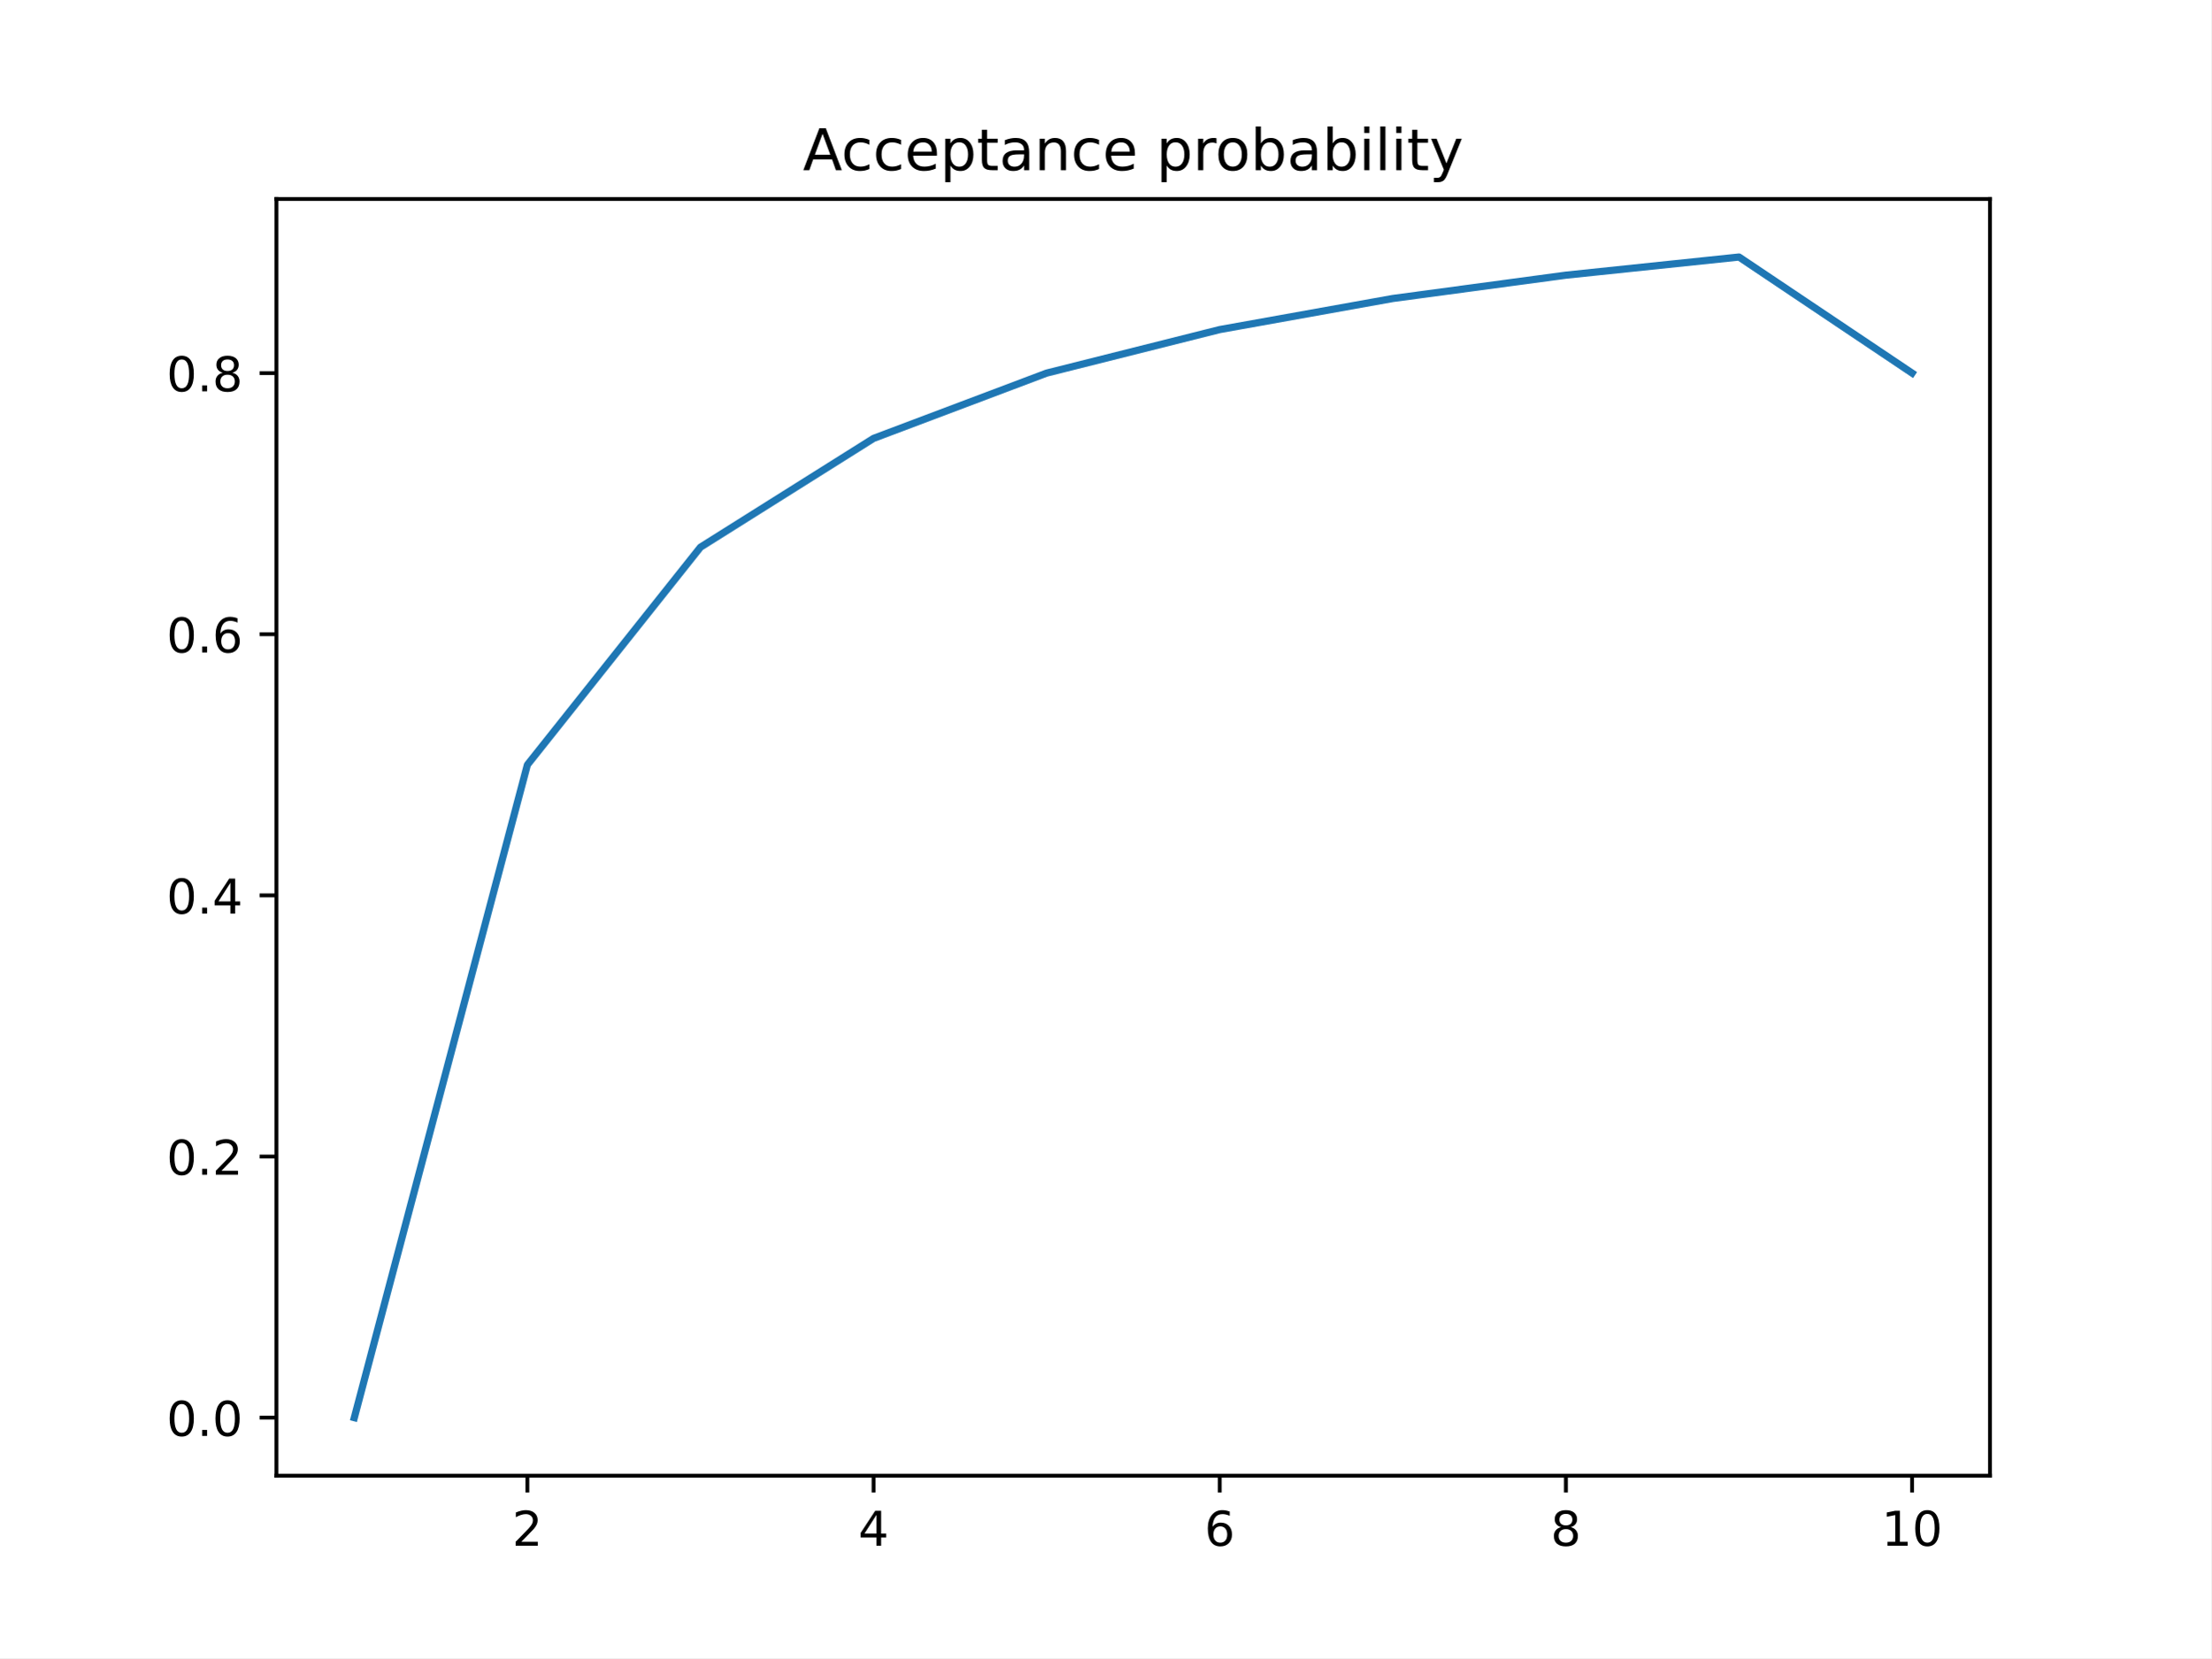
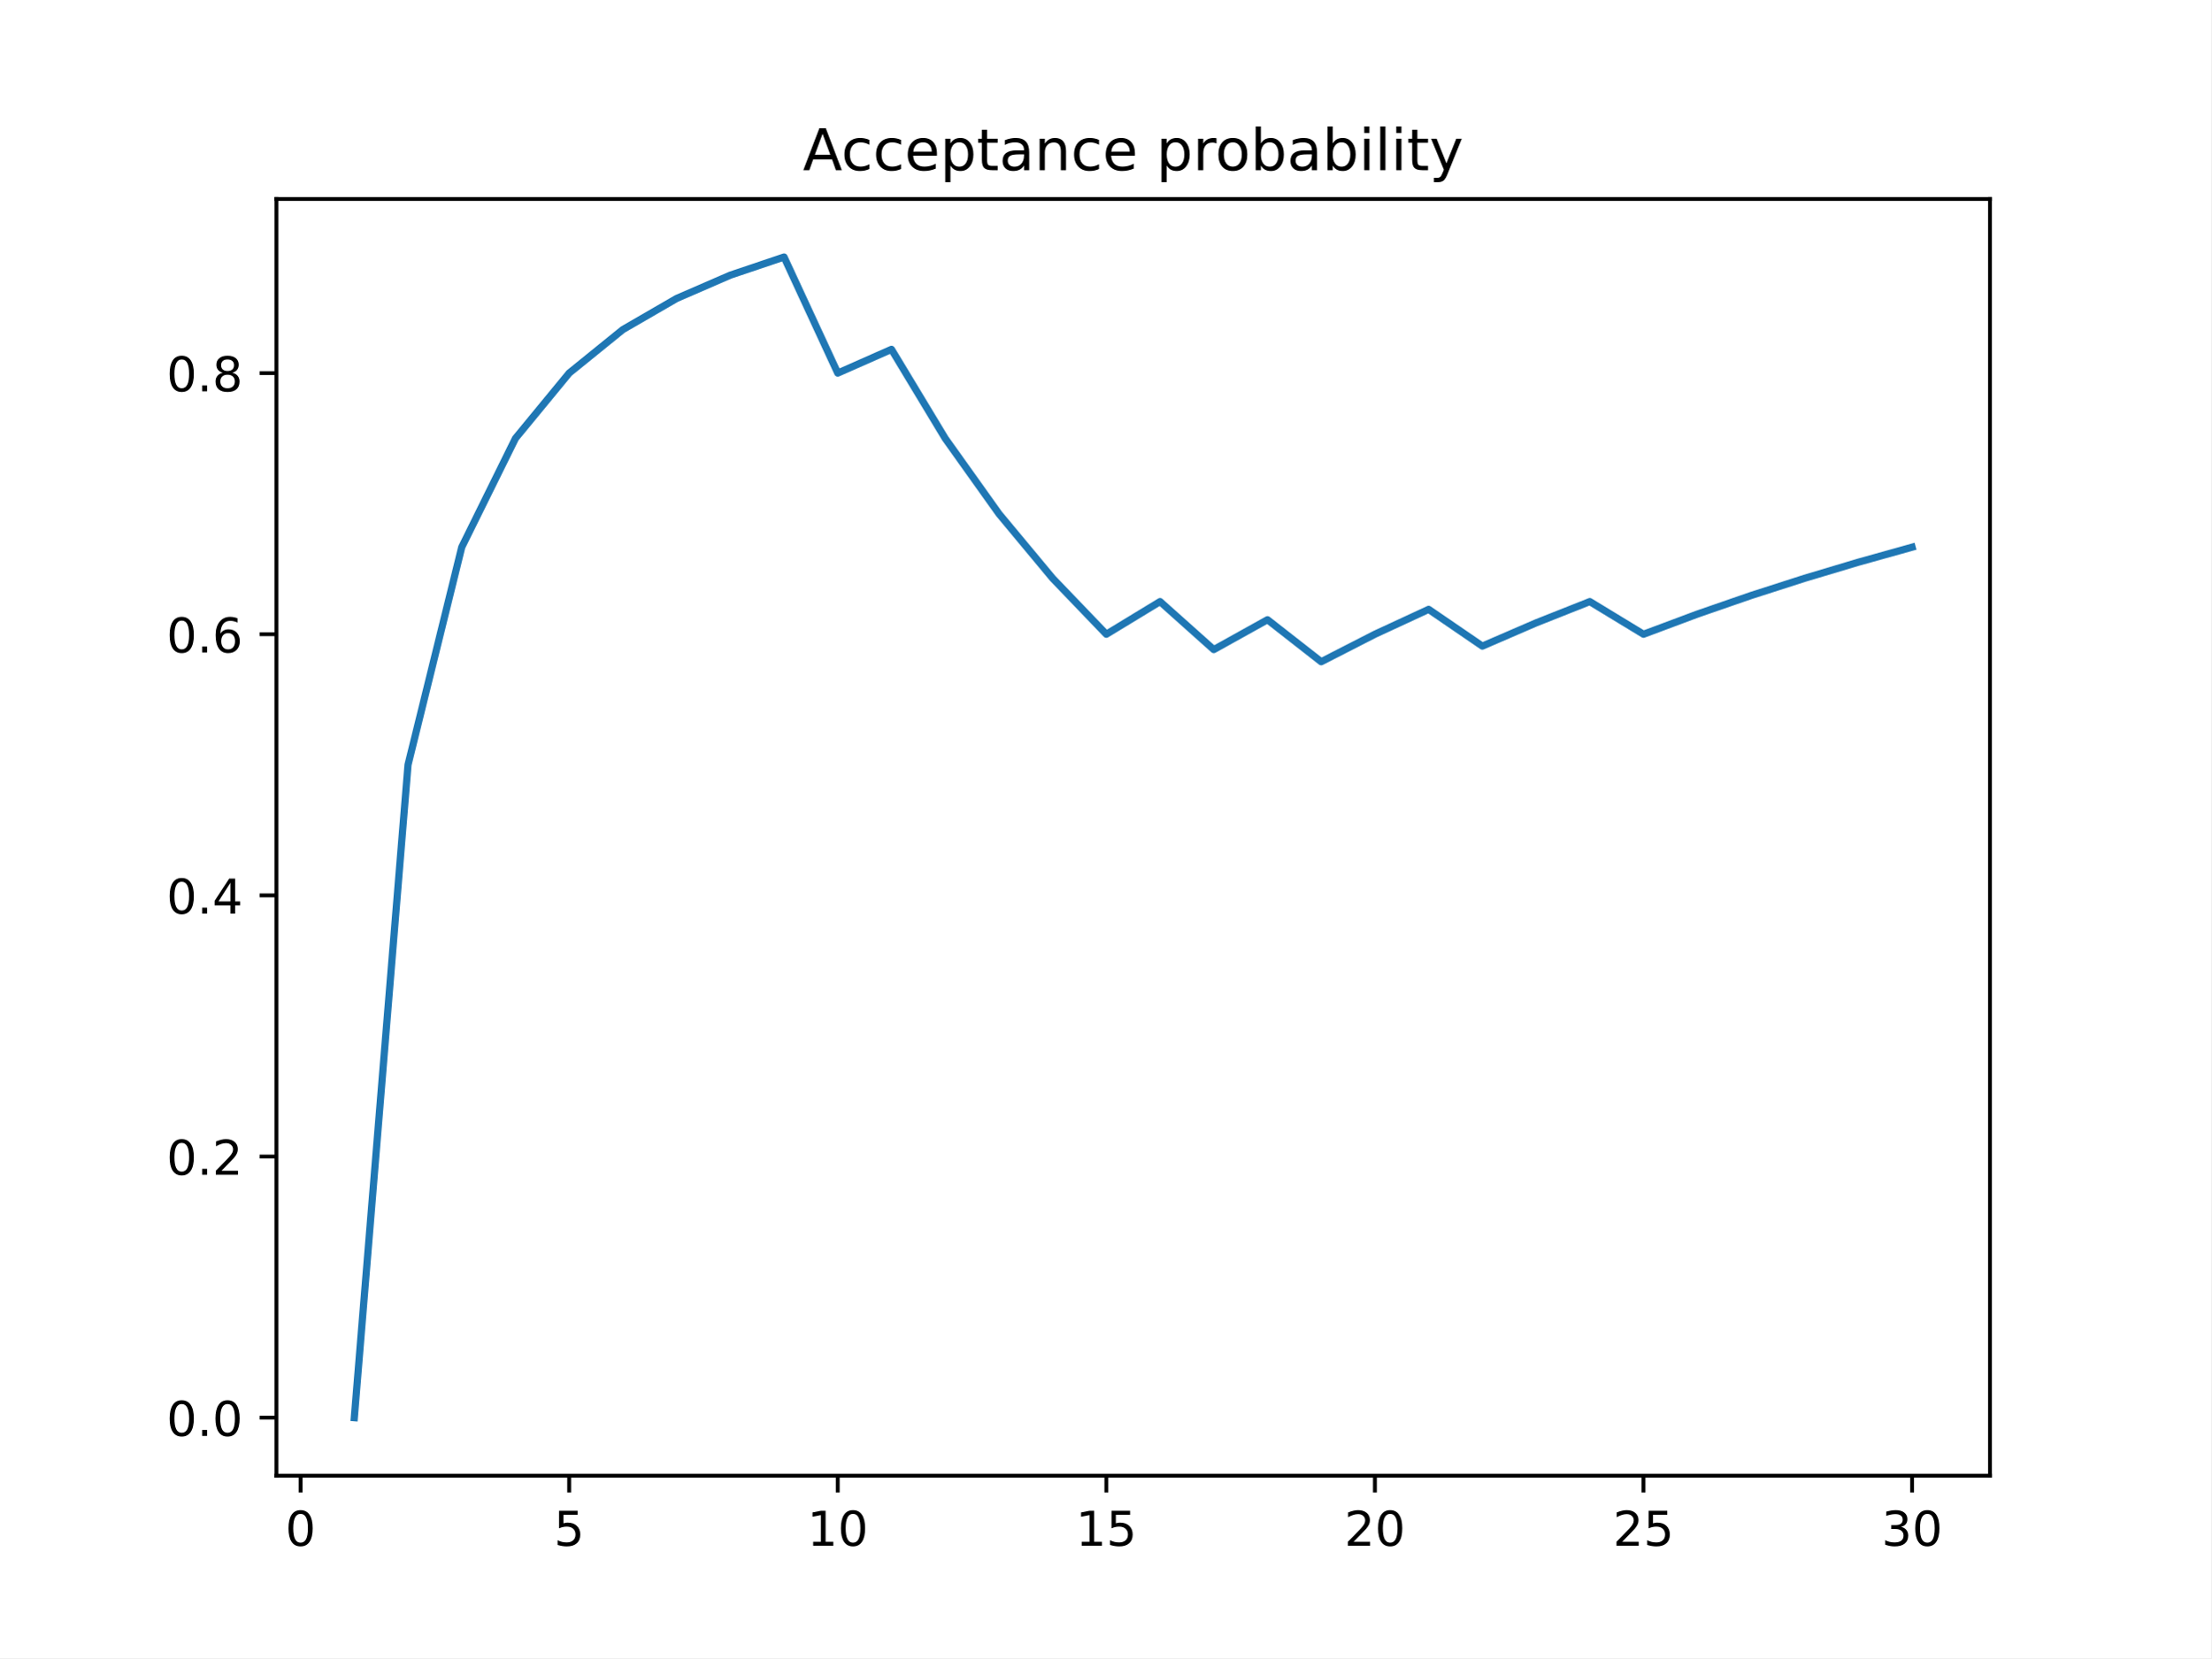
<svg xmlns="http://www.w3.org/2000/svg" xmlns:xlink="http://www.w3.org/1999/xlink" height="345.6pt" version="1.1" viewBox="0 0 460.8 345.6" width="460.8pt">
  <defs>
    <style type="text/css">
*{stroke-linecap:butt;stroke-linejoin:round;}
  </style>
  </defs>
  <g id="figure_1">
    <g id="patch_1">
      <path d="M 0 345.6  L 460.8 345.6  L 460.8 0  L 0 0  z " style="fill:#ffffff;" />
    </g>
    <g id="axes_1">
      <g id="patch_2">
        <path d="M 57.6 307.584  L 414.72 307.584  L 414.72 41.472  L 57.6 41.472  z " style="fill:#ffffff;" />
      </g>
      <g id="matplotlib.axis_1">
        <g id="xtick_1">
          <g id="line2d_1">
            <defs>
-               <path d="M 0 0  L 0 3.5  " id="mab887a99ed" style="stroke:#000000;stroke-width:0.8;" />
-             </defs>
-             <g>
-               <use style="stroke:#000000;stroke-width:0.8;" x="109.905" xlink:href="#mab887a99ed" y="307.584" />
+               <path d="M 0 0  L 0 3.5  " id="me9e1ea0afe" style="stroke:#000000;stroke-width:0.8;" />
+             </defs>
+             <g>
+               <use style="stroke:#000000;stroke-width:0.8;" x="62.638" xlink:href="#me9e1ea0afe" y="307.584" />
            </g>
          </g>
          <g id="text_1">
            <defs>
-               <path d="M 19.188 8.297  L 53.609 8.297  L 53.609 0  L 7.328 0  L 7.328 8.297  Q 12.938 14.109 22.625 23.891  Q 32.328 33.688 34.812 36.531  Q 39.547 41.844 41.422 45.531  Q 43.312 49.219 43.312 52.781  Q 43.312 58.594 39.234 62.25  Q 35.156 65.922 28.609 65.922  Q 23.969 65.922 18.812 64.312  Q 13.672 62.703 7.812 59.422  L 7.812 69.391  Q 13.766 71.781 18.938 73  Q 24.125 74.219 28.422 74.219  Q 39.75 74.219 46.484 68.547  Q 53.219 62.891 53.219 53.422  Q 53.219 48.922 51.531 44.891  Q 49.859 40.875 45.406 35.406  Q 44.188 33.984 37.641 27.219  Q 31.109 20.453 19.188 8.297  z " id="DejaVuSans-50" />
-             </defs>
-             <g transform="translate(106.7242 322.1824)scale(0.1 -0.1)">
-               <use xlink:href="#DejaVuSans-50" />
+               <path d="M 31.781 66.406  Q 24.172 66.406 20.328 58.906  Q 16.5 51.422 16.5 36.375  Q 16.5 21.391 20.328 13.891  Q 24.172 6.391 31.781 6.391  Q 39.453 6.391 43.281 13.891  Q 47.125 21.391 47.125 36.375  Q 47.125 51.422 43.281 58.906  Q 39.453 66.406 31.781 66.406  z M 31.781 74.219  Q 44.047 74.219 50.516 64.516  Q 56.984 54.828 56.984 36.375  Q 56.984 17.969 50.516 8.266  Q 44.047 -1.422 31.781 -1.422  Q 19.531 -1.422 13.062 8.266  Q 6.594 17.969 6.594 36.375  Q 6.594 54.828 13.062 64.516  Q 19.531 74.219 31.781 74.219  z " id="DejaVuSans-48" />
+             </defs>
+             <g transform="translate(59.45649 322.1824)scale(0.1 -0.1)">
+               <use xlink:href="#DejaVuSans-48" />
            </g>
          </g>
        </g>
        <g id="xtick_2">
          <g id="line2d_2">
            <g>
-               <use style="stroke:#000000;stroke-width:0.8;" x="182.051" xlink:href="#mab887a99ed" y="307.584" />
+               <use style="stroke:#000000;stroke-width:0.8;" x="118.613" xlink:href="#me9e1ea0afe" y="307.584" />
            </g>
          </g>
          <g id="text_2">
            <defs>
-               <path d="M 37.797 64.312  L 12.891 25.391  L 37.797 25.391  z M 35.203 72.906  L 47.609 72.906  L 47.609 25.391  L 58.016 25.391  L 58.016 17.188  L 47.609 17.188  L 47.609 0  L 37.797 0  L 37.797 17.188  L 4.891 17.188  L 4.891 26.703  z " id="DejaVuSans-52" />
-             </defs>
-             <g transform="translate(178.8697 322.1824)scale(0.1 -0.1)">
-               <use xlink:href="#DejaVuSans-52" />
+               <path d="M 10.797 72.906  L 49.516 72.906  L 49.516 64.594  L 19.828 64.594  L 19.828 46.734  Q 21.969 47.469 24.109 47.828  Q 26.266 48.188 28.422 48.188  Q 40.625 48.188 47.75 41.5  Q 54.891 34.812 54.891 23.391  Q 54.891 11.625 47.562 5.094  Q 40.234 -1.422 26.906 -1.422  Q 22.312 -1.422 17.547 -0.641  Q 12.797 0.141 7.719 1.703  L 7.719 11.625  Q 12.109 9.234 16.797 8.062  Q 21.484 6.891 26.703 6.891  Q 35.156 6.891 40.078 11.328  Q 45.016 15.766 45.016 23.391  Q 45.016 31 40.078 35.438  Q 35.156 39.891 26.703 39.891  Q 22.75 39.891 18.812 39.016  Q 14.891 38.141 10.797 36.281  z " id="DejaVuSans-53" />
+             </defs>
+             <g transform="translate(115.4314 322.1824)scale(0.1 -0.1)">
+               <use xlink:href="#DejaVuSans-53" />
            </g>
          </g>
        </g>
        <g id="xtick_3">
          <g id="line2d_3">
            <g>
-               <use style="stroke:#000000;stroke-width:0.8;" x="254.196" xlink:href="#mab887a99ed" y="307.584" />
+               <use style="stroke:#000000;stroke-width:0.8;" x="174.588" xlink:href="#me9e1ea0afe" y="307.584" />
            </g>
          </g>
          <g id="text_3">
            <defs>
-               <path d="M 33.016 40.375  Q 26.375 40.375 22.484 35.828  Q 18.609 31.297 18.609 23.391  Q 18.609 15.531 22.484 10.953  Q 26.375 6.391 33.016 6.391  Q 39.656 6.391 43.531 10.953  Q 47.406 15.531 47.406 23.391  Q 47.406 31.297 43.531 35.828  Q 39.656 40.375 33.016 40.375  z M 52.594 71.297  L 52.594 62.312  Q 48.875 64.062 45.094 64.984  Q 41.312 65.922 37.594 65.922  Q 27.828 65.922 22.672 59.328  Q 17.531 52.734 16.797 39.406  Q 19.672 43.656 24.016 45.922  Q 28.375 48.188 33.594 48.188  Q 44.578 48.188 50.953 41.516  Q 57.328 34.859 57.328 23.391  Q 57.328 12.156 50.688 5.359  Q 44.047 -1.422 33.016 -1.422  Q 20.359 -1.422 13.672 8.266  Q 6.984 17.969 6.984 36.375  Q 6.984 53.656 15.188 63.938  Q 23.391 74.219 37.203 74.219  Q 40.922 74.219 44.703 73.484  Q 48.484 72.75 52.594 71.297  z " id="DejaVuSans-54" />
-             </defs>
-             <g transform="translate(251.0151 322.1824)scale(0.1 -0.1)">
-               <use xlink:href="#DejaVuSans-54" />
+               <path d="M 12.406 8.297  L 28.516 8.297  L 28.516 63.922  L 10.984 60.406  L 10.984 69.391  L 28.422 72.906  L 38.281 72.906  L 38.281 8.297  L 54.391 8.297  L 54.391 0  L 12.406 0  z " id="DejaVuSans-49" />
+             </defs>
+             <g transform="translate(168.2251 322.1824)scale(0.1 -0.1)">
+               <use xlink:href="#DejaVuSans-49" />
+               <use x="63.623" xlink:href="#DejaVuSans-48" />
            </g>
          </g>
        </g>
        <g id="xtick_4">
          <g id="line2d_4">
            <g>
-               <use style="stroke:#000000;stroke-width:0.8;" x="326.342" xlink:href="#mab887a99ed" y="307.584" />
+               <use style="stroke:#000000;stroke-width:0.8;" x="230.563" xlink:href="#me9e1ea0afe" y="307.584" />
            </g>
          </g>
          <g id="text_4">
-             <defs>
-               <path d="M 31.781 34.625  Q 24.75 34.625 20.719 30.859  Q 16.703 27.094 16.703 20.516  Q 16.703 13.922 20.719 10.156  Q 24.75 6.391 31.781 6.391  Q 38.812 6.391 42.859 10.172  Q 46.922 13.969 46.922 20.516  Q 46.922 27.094 42.891 30.859  Q 38.875 34.625 31.781 34.625  z M 21.922 38.812  Q 15.578 40.375 12.031 44.719  Q 8.5 49.078 8.5 55.328  Q 8.5 64.062 14.719 69.141  Q 20.953 74.219 31.781 74.219  Q 42.672 74.219 48.875 69.141  Q 55.078 64.062 55.078 55.328  Q 55.078 49.078 51.531 44.719  Q 48 40.375 41.703 38.812  Q 48.828 37.156 52.797 32.312  Q 56.781 27.484 56.781 20.516  Q 56.781 9.906 50.312 4.234  Q 43.844 -1.422 31.781 -1.422  Q 19.734 -1.422 13.25 4.234  Q 6.781 9.906 6.781 20.516  Q 6.781 27.484 10.781 32.312  Q 14.797 37.156 21.922 38.812  z M 18.312 54.391  Q 18.312 48.734 21.844 45.562  Q 25.391 42.391 31.781 42.391  Q 38.141 42.391 41.719 45.562  Q 45.312 48.734 45.312 54.391  Q 45.312 60.062 41.719 63.234  Q 38.141 66.406 31.781 66.406  Q 25.391 66.406 21.844 63.234  Q 18.312 60.062 18.312 54.391  z " id="DejaVuSans-56" />
-             </defs>
-             <g transform="translate(323.1606 322.1824)scale(0.1 -0.1)">
-               <use xlink:href="#DejaVuSans-56" />
+             <g transform="translate(224.2 322.1824)scale(0.1 -0.1)">
+               <use xlink:href="#DejaVuSans-49" />
+               <use x="63.623" xlink:href="#DejaVuSans-53" />
            </g>
          </g>
        </g>
        <g id="xtick_5">
          <g id="line2d_5">
            <g>
-               <use style="stroke:#000000;stroke-width:0.8;" x="398.487" xlink:href="#mab887a99ed" y="307.584" />
+               <use style="stroke:#000000;stroke-width:0.8;" x="286.537" xlink:href="#me9e1ea0afe" y="307.584" />
            </g>
          </g>
          <g id="text_5">
            <defs>
-               <path d="M 12.406 8.297  L 28.516 8.297  L 28.516 63.922  L 10.984 60.406  L 10.984 69.391  L 28.422 72.906  L 38.281 72.906  L 38.281 8.297  L 54.391 8.297  L 54.391 0  L 12.406 0  z " id="DejaVuSans-49" />
-               <path d="M 31.781 66.406  Q 24.172 66.406 20.328 58.906  Q 16.5 51.422 16.5 36.375  Q 16.5 21.391 20.328 13.891  Q 24.172 6.391 31.781 6.391  Q 39.453 6.391 43.281 13.891  Q 47.125 21.391 47.125 36.375  Q 47.125 51.422 43.281 58.906  Q 39.453 66.406 31.781 66.406  z M 31.781 74.219  Q 44.047 74.219 50.516 64.516  Q 56.984 54.828 56.984 36.375  Q 56.984 17.969 50.516 8.266  Q 44.047 -1.422 31.781 -1.422  Q 19.531 -1.422 13.062 8.266  Q 6.594 17.969 6.594 36.375  Q 6.594 54.828 13.062 64.516  Q 19.531 74.219 31.781 74.219  z " id="DejaVuSans-48" />
+               <path d="M 19.188 8.297  L 53.609 8.297  L 53.609 0  L 7.328 0  L 7.328 8.297  Q 12.938 14.109 22.625 23.891  Q 32.328 33.688 34.812 36.531  Q 39.547 41.844 41.422 45.531  Q 43.312 49.219 43.312 52.781  Q 43.312 58.594 39.234 62.25  Q 35.156 65.922 28.609 65.922  Q 23.969 65.922 18.812 64.312  Q 13.672 62.703 7.812 59.422  L 7.812 69.391  Q 13.766 71.781 18.938 73  Q 24.125 74.219 28.422 74.219  Q 39.75 74.219 46.484 68.547  Q 53.219 62.891 53.219 53.422  Q 53.219 48.922 51.531 44.891  Q 49.859 40.875 45.406 35.406  Q 44.188 33.984 37.641 27.219  Q 31.109 20.453 19.188 8.297  z " id="DejaVuSans-50" />
+             </defs>
+             <g transform="translate(280.1749 322.1824)scale(0.1 -0.1)">
+               <use xlink:href="#DejaVuSans-50" />
+               <use x="63.623" xlink:href="#DejaVuSans-48" />
+             </g>
+           </g>
+         </g>
+         <g id="xtick_6">
+           <g id="line2d_6">
+             <g>
+               <use style="stroke:#000000;stroke-width:0.8;" x="342.512" xlink:href="#me9e1ea0afe" y="307.584" />
+             </g>
+           </g>
+           <g id="text_6">
+             <g transform="translate(336.1499 322.1824)scale(0.1 -0.1)">
+               <use xlink:href="#DejaVuSans-50" />
+               <use x="63.623" xlink:href="#DejaVuSans-53" />
+             </g>
+           </g>
+         </g>
+         <g id="xtick_7">
+           <g id="line2d_7">
+             <g>
+               <use style="stroke:#000000;stroke-width:0.8;" x="398.487" xlink:href="#me9e1ea0afe" y="307.584" />
+             </g>
+           </g>
+           <g id="text_7">
+             <defs>
+               <path d="M 40.578 39.312  Q 47.656 37.797 51.625 33  Q 55.609 28.219 55.609 21.188  Q 55.609 10.406 48.188 4.484  Q 40.766 -1.422 27.094 -1.422  Q 22.516 -1.422 17.656 -0.516  Q 12.797 0.391 7.625 2.203  L 7.625 11.719  Q 11.719 9.328 16.594 8.109  Q 21.484 6.891 26.812 6.891  Q 36.078 6.891 40.938 10.547  Q 45.797 14.203 45.797 21.188  Q 45.797 27.641 41.281 31.266  Q 36.766 34.906 28.719 34.906  L 20.219 34.906  L 20.219 43.016  L 29.109 43.016  Q 36.375 43.016 40.234 45.922  Q 44.094 48.828 44.094 54.297  Q 44.094 59.906 40.109 62.906  Q 36.141 65.922 28.719 65.922  Q 24.656 65.922 20.016 65.031  Q 15.375 64.156 9.812 62.312  L 9.812 71.094  Q 15.438 72.656 20.344 73.438  Q 25.25 74.219 29.594 74.219  Q 40.828 74.219 47.359 69.109  Q 53.906 64.016 53.906 55.328  Q 53.906 49.266 50.438 45.094  Q 46.969 40.922 40.578 39.312  z " id="DejaVuSans-51" />
            </defs>
            <g transform="translate(392.1248 322.1824)scale(0.1 -0.1)">
-               <use xlink:href="#DejaVuSans-49" />
+               <use xlink:href="#DejaVuSans-51" />
              <use x="63.623" xlink:href="#DejaVuSans-48" />
            </g>
          </g>
        </g>
      </g>
      <g id="matplotlib.axis_2">
        <g id="ytick_1">
-           <g id="line2d_6">
-             <defs>
-               <path d="M 0 0  L -3.5 0  " id="m0e17e80238" style="stroke:#000000;stroke-width:0.8;" />
-             </defs>
-             <g>
-               <use style="stroke:#000000;stroke-width:0.8;" x="57.6" xlink:href="#m0e17e80238" y="295.488" />
-             </g>
-           </g>
-           <g id="text_6">
+           <g id="line2d_8">
+             <defs>
+               <path d="M 0 0  L -3.5 0  " id="mbd173ab426" style="stroke:#000000;stroke-width:0.8;" />
+             </defs>
+             <g>
+               <use style="stroke:#000000;stroke-width:0.8;" x="57.6" xlink:href="#mbd173ab426" y="295.488" />
+             </g>
+           </g>
+           <g id="text_8">
            <defs>
              <path d="M 10.688 12.406  L 21 12.406  L 21 0  L 10.688 0  z " id="DejaVuSans-46" />
            </defs>
            <g transform="translate(34.69687 299.2872)scale(0.1 -0.1)">
              <use xlink:href="#DejaVuSans-48" />
              <use x="63.623" xlink:href="#DejaVuSans-46" />
              <use x="95.41" xlink:href="#DejaVuSans-48" />
            </g>
          </g>
        </g>
        <g id="ytick_2">
-           <g id="line2d_7">
-             <g>
-               <use style="stroke:#000000;stroke-width:0.8;" x="57.6" xlink:href="#m0e17e80238" y="241.056" />
-             </g>
-           </g>
-           <g id="text_7">
+           <g id="line2d_9">
+             <g>
+               <use style="stroke:#000000;stroke-width:0.8;" x="57.6" xlink:href="#mbd173ab426" y="241.056" />
+             </g>
+           </g>
+           <g id="text_9">
            <g transform="translate(34.69687 244.8552)scale(0.1 -0.1)">
              <use xlink:href="#DejaVuSans-48" />
              <use x="63.623" xlink:href="#DejaVuSans-46" />
              <use x="95.41" xlink:href="#DejaVuSans-50" />
            </g>
          </g>
        </g>
        <g id="ytick_3">
-           <g id="line2d_8">
-             <g>
-               <use style="stroke:#000000;stroke-width:0.8;" x="57.6" xlink:href="#m0e17e80238" y="186.624" />
-             </g>
-           </g>
-           <g id="text_8">
+           <g id="line2d_10">
+             <g>
+               <use style="stroke:#000000;stroke-width:0.8;" x="57.6" xlink:href="#mbd173ab426" y="186.624" />
+             </g>
+           </g>
+           <g id="text_10">
+             <defs>
+               <path d="M 37.797 64.312  L 12.891 25.391  L 37.797 25.391  z M 35.203 72.906  L 47.609 72.906  L 47.609 25.391  L 58.016 25.391  L 58.016 17.188  L 47.609 17.188  L 47.609 0  L 37.797 0  L 37.797 17.188  L 4.891 17.188  L 4.891 26.703  z " id="DejaVuSans-52" />
+             </defs>
            <g transform="translate(34.69687 190.4232)scale(0.1 -0.1)">
              <use xlink:href="#DejaVuSans-48" />
              <use x="63.623" xlink:href="#DejaVuSans-46" />
              <use x="95.41" xlink:href="#DejaVuSans-52" />
            </g>
          </g>
        </g>
        <g id="ytick_4">
-           <g id="line2d_9">
-             <g>
-               <use style="stroke:#000000;stroke-width:0.8;" x="57.6" xlink:href="#m0e17e80238" y="132.192" />
-             </g>
-           </g>
-           <g id="text_9">
+           <g id="line2d_11">
+             <g>
+               <use style="stroke:#000000;stroke-width:0.8;" x="57.6" xlink:href="#mbd173ab426" y="132.192" />
+             </g>
+           </g>
+           <g id="text_11">
+             <defs>
+               <path d="M 33.016 40.375  Q 26.375 40.375 22.484 35.828  Q 18.609 31.297 18.609 23.391  Q 18.609 15.531 22.484 10.953  Q 26.375 6.391 33.016 6.391  Q 39.656 6.391 43.531 10.953  Q 47.406 15.531 47.406 23.391  Q 47.406 31.297 43.531 35.828  Q 39.656 40.375 33.016 40.375  z M 52.594 71.297  L 52.594 62.312  Q 48.875 64.062 45.094 64.984  Q 41.312 65.922 37.594 65.922  Q 27.828 65.922 22.672 59.328  Q 17.531 52.734 16.797 39.406  Q 19.672 43.656 24.016 45.922  Q 28.375 48.188 33.594 48.188  Q 44.578 48.188 50.953 41.516  Q 57.328 34.859 57.328 23.391  Q 57.328 12.156 50.688 5.359  Q 44.047 -1.422 33.016 -1.422  Q 20.359 -1.422 13.672 8.266  Q 6.984 17.969 6.984 36.375  Q 6.984 53.656 15.188 63.938  Q 23.391 74.219 37.203 74.219  Q 40.922 74.219 44.703 73.484  Q 48.484 72.75 52.594 71.297  z " id="DejaVuSans-54" />
+             </defs>
            <g transform="translate(34.69687 135.9912)scale(0.1 -0.1)">
              <use xlink:href="#DejaVuSans-48" />
              <use x="63.623" xlink:href="#DejaVuSans-46" />
              <use x="95.41" xlink:href="#DejaVuSans-54" />
            </g>
          </g>
        </g>
        <g id="ytick_5">
-           <g id="line2d_10">
-             <g>
-               <use style="stroke:#000000;stroke-width:0.8;" x="57.6" xlink:href="#m0e17e80238" y="77.76" />
-             </g>
-           </g>
-           <g id="text_10">
+           <g id="line2d_12">
+             <g>
+               <use style="stroke:#000000;stroke-width:0.8;" x="57.6" xlink:href="#mbd173ab426" y="77.76" />
+             </g>
+           </g>
+           <g id="text_12">
+             <defs>
+               <path d="M 31.781 34.625  Q 24.75 34.625 20.719 30.859  Q 16.703 27.094 16.703 20.516  Q 16.703 13.922 20.719 10.156  Q 24.75 6.391 31.781 6.391  Q 38.812 6.391 42.859 10.172  Q 46.922 13.969 46.922 20.516  Q 46.922 27.094 42.891 30.859  Q 38.875 34.625 31.781 34.625  z M 21.922 38.812  Q 15.578 40.375 12.031 44.719  Q 8.5 49.078 8.5 55.328  Q 8.5 64.062 14.719 69.141  Q 20.953 74.219 31.781 74.219  Q 42.672 74.219 48.875 69.141  Q 55.078 64.062 55.078 55.328  Q 55.078 49.078 51.531 44.719  Q 48 40.375 41.703 38.812  Q 48.828 37.156 52.797 32.312  Q 56.781 27.484 56.781 20.516  Q 56.781 9.906 50.312 4.234  Q 43.844 -1.422 31.781 -1.422  Q 19.734 -1.422 13.25 4.234  Q 6.781 9.906 6.781 20.516  Q 6.781 27.484 10.781 32.312  Q 14.797 37.156 21.922 38.812  z M 18.312 54.391  Q 18.312 48.734 21.844 45.562  Q 25.391 42.391 31.781 42.391  Q 38.141 42.391 41.719 45.562  Q 45.312 48.734 45.312 54.391  Q 45.312 60.062 41.719 63.234  Q 38.141 66.406 31.781 66.406  Q 25.391 66.406 21.844 63.234  Q 18.312 60.062 18.312 54.391  z " id="DejaVuSans-56" />
+             </defs>
            <g transform="translate(34.69687 81.55922)scale(0.1 -0.1)">
              <use xlink:href="#DejaVuSans-48" />
              <use x="63.623" xlink:href="#DejaVuSans-46" />
              <use x="95.41" xlink:href="#DejaVuSans-56" />
            </g>
          </g>
        </g>
      </g>
-       <g id="line2d_11">
-         <path clip-path="url(#p78491d99e8)" d="M 73.833 295.488  L 109.905 159.408  L 145.978 114.048  L 182.051 91.368  L 218.124 77.76  L 254.196 68.688  L 290.269 62.208  L 326.342 57.348  L 362.415 53.568  L 398.487 77.76  " style="fill:none;stroke:#1f77b4;stroke-linecap:square;stroke-width:1.5;" />
+       <g id="line2d_13">
+         <path clip-path="url(#p08da26768a)" d="M 73.833 295.488  L 85.028 159.408  L 96.223 114.048  L 107.418 91.368  L 118.613 77.76  L 129.808 68.688  L 141.003 62.208  L 152.198 57.348  L 163.393 53.568  L 174.588 77.76  L 185.783 72.812  L 196.978 91.368  L 208.173 107.07  L 219.368 120.528  L 230.563 132.192  L 241.757 125.388  L 252.952 135.394  L 264.147 129.168  L 275.342 137.922  L 286.537 132.192  L 297.732 127.008  L 308.927 134.666  L 320.122 129.825  L 331.317 125.388  L 342.512 132.192  L 353.707 128.005  L 364.902 124.128  L 376.097 120.528  L 387.292 117.176  L 398.487 114.048  " style="fill:none;stroke:#1f77b4;stroke-linecap:square;stroke-width:1.5;" />
      </g>
      <g id="patch_3">
        <path d="M 57.6 307.584  L 57.6 41.472  " style="fill:none;stroke:#000000;stroke-linecap:square;stroke-linejoin:miter;stroke-width:0.8;" />
      </g>
      <g id="patch_4">
        <path d="M 414.72 307.584  L 414.72 41.472  " style="fill:none;stroke:#000000;stroke-linecap:square;stroke-linejoin:miter;stroke-width:0.8;" />
      </g>
      <g id="patch_5">
        <path d="M 57.6 307.584  L 414.72 307.584  " style="fill:none;stroke:#000000;stroke-linecap:square;stroke-linejoin:miter;stroke-width:0.8;" />
      </g>
      <g id="patch_6">
        <path d="M 57.6 41.472  L 414.72 41.472  " style="fill:none;stroke:#000000;stroke-linecap:square;stroke-linejoin:miter;stroke-width:0.8;" />
      </g>
-       <g id="text_11">
+       <g id="text_13">
        <defs>
          <path d="M 34.188 63.188  L 20.797 26.906  L 47.609 26.906  z M 28.609 72.906  L 39.797 72.906  L 67.578 0  L 57.328 0  L 50.688 18.703  L 17.828 18.703  L 11.188 0  L 0.781 0  z " id="DejaVuSans-65" />
          <path d="M 48.781 52.594  L 48.781 44.188  Q 44.969 46.297 41.141 47.344  Q 37.312 48.391 33.406 48.391  Q 24.656 48.391 19.812 42.844  Q 14.984 37.312 14.984 27.297  Q 14.984 17.281 19.812 11.734  Q 24.656 6.203 33.406 6.203  Q 37.312 6.203 41.141 7.25  Q 44.969 8.297 48.781 10.406  L 48.781 2.094  Q 45.016 0.344 40.984 -0.531  Q 36.969 -1.422 32.422 -1.422  Q 20.062 -1.422 12.781 6.344  Q 5.516 14.109 5.516 27.297  Q 5.516 40.672 12.859 48.328  Q 20.219 56 33.016 56  Q 37.156 56 41.109 55.141  Q 45.062 54.297 48.781 52.594  z " id="DejaVuSans-99" />
          <path d="M 56.203 29.594  L 56.203 25.203  L 14.891 25.203  Q 15.484 15.922 20.484 11.062  Q 25.484 6.203 34.422 6.203  Q 39.594 6.203 44.453 7.469  Q 49.312 8.734 54.109 11.281  L 54.109 2.781  Q 49.266 0.734 44.188 -0.344  Q 39.109 -1.422 33.891 -1.422  Q 20.797 -1.422 13.156 6.188  Q 5.516 13.812 5.516 26.812  Q 5.516 40.234 12.766 48.109  Q 20.016 56 32.328 56  Q 43.359 56 49.781 48.891  Q 56.203 41.797 56.203 29.594  z M 47.219 32.234  Q 47.125 39.594 43.094 43.984  Q 39.062 48.391 32.422 48.391  Q 24.906 48.391 20.391 44.141  Q 15.875 39.891 15.188 32.172  z " id="DejaVuSans-101" />
          <path d="M 18.109 8.203  L 18.109 -20.797  L 9.078 -20.797  L 9.078 54.688  L 18.109 54.688  L 18.109 46.391  Q 20.953 51.266 25.266 53.625  Q 29.594 56 35.594 56  Q 45.562 56 51.781 48.094  Q 58.016 40.188 58.016 27.297  Q 58.016 14.406 51.781 6.484  Q 45.562 -1.422 35.594 -1.422  Q 29.594 -1.422 25.266 0.953  Q 20.953 3.328 18.109 8.203  z M 48.688 27.297  Q 48.688 37.203 44.609 42.844  Q 40.531 48.484 33.406 48.484  Q 26.266 48.484 22.188 42.844  Q 18.109 37.203 18.109 27.297  Q 18.109 17.391 22.188 11.75  Q 26.266 6.109 33.406 6.109  Q 40.531 6.109 44.609 11.75  Q 48.688 17.391 48.688 27.297  z " id="DejaVuSans-112" />
          <path d="M 18.312 70.219  L 18.312 54.688  L 36.812 54.688  L 36.812 47.703  L 18.312 47.703  L 18.312 18.016  Q 18.312 11.328 20.141 9.422  Q 21.969 7.516 27.594 7.516  L 36.812 7.516  L 36.812 0  L 27.594 0  Q 17.188 0 13.234 3.875  Q 9.281 7.766 9.281 18.016  L 9.281 47.703  L 2.688 47.703  L 2.688 54.688  L 9.281 54.688  L 9.281 70.219  z " id="DejaVuSans-116" />
          <path d="M 34.281 27.484  Q 23.391 27.484 19.188 25  Q 14.984 22.516 14.984 16.5  Q 14.984 11.719 18.141 8.906  Q 21.297 6.109 26.703 6.109  Q 34.188 6.109 38.703 11.406  Q 43.219 16.703 43.219 25.484  L 43.219 27.484  z M 52.203 31.203  L 52.203 0  L 43.219 0  L 43.219 8.297  Q 40.141 3.328 35.547 0.953  Q 30.953 -1.422 24.312 -1.422  Q 15.922 -1.422 10.953 3.297  Q 6 8.016 6 15.922  Q 6 25.141 12.172 29.828  Q 18.359 34.516 30.609 34.516  L 43.219 34.516  L 43.219 35.406  Q 43.219 41.609 39.141 45  Q 35.062 48.391 27.688 48.391  Q 23 48.391 18.547 47.266  Q 14.109 46.141 10.016 43.891  L 10.016 52.203  Q 14.938 54.109 19.578 55.047  Q 24.219 56 28.609 56  Q 40.484 56 46.344 49.844  Q 52.203 43.703 52.203 31.203  z " id="DejaVuSans-97" />
          <path d="M 54.891 33.016  L 54.891 0  L 45.906 0  L 45.906 32.719  Q 45.906 40.484 42.875 44.328  Q 39.844 48.188 33.797 48.188  Q 26.516 48.188 22.312 43.547  Q 18.109 38.922 18.109 30.906  L 18.109 0  L 9.078 0  L 9.078 54.688  L 18.109 54.688  L 18.109 46.188  Q 21.344 51.125 25.703 53.562  Q 30.078 56 35.797 56  Q 45.219 56 50.047 50.172  Q 54.891 44.344 54.891 33.016  z " id="DejaVuSans-110" />
          <path id="DejaVuSans-32" />
          <path d="M 41.109 46.297  Q 39.594 47.172 37.812 47.578  Q 36.031 48 33.891 48  Q 26.266 48 22.188 43.047  Q 18.109 38.094 18.109 28.812  L 18.109 0  L 9.078 0  L 9.078 54.688  L 18.109 54.688  L 18.109 46.188  Q 20.953 51.172 25.484 53.578  Q 30.031 56 36.531 56  Q 37.453 56 38.578 55.875  Q 39.703 55.766 41.062 55.516  z " id="DejaVuSans-114" />
          <path d="M 30.609 48.391  Q 23.391 48.391 19.188 42.75  Q 14.984 37.109 14.984 27.297  Q 14.984 17.484 19.156 11.844  Q 23.344 6.203 30.609 6.203  Q 37.797 6.203 41.984 11.859  Q 46.188 17.531 46.188 27.297  Q 46.188 37.016 41.984 42.703  Q 37.797 48.391 30.609 48.391  z M 30.609 56  Q 42.328 56 49.016 48.375  Q 55.719 40.766 55.719 27.297  Q 55.719 13.875 49.016 6.219  Q 42.328 -1.422 30.609 -1.422  Q 18.844 -1.422 12.172 6.219  Q 5.516 13.875 5.516 27.297  Q 5.516 40.766 12.172 48.375  Q 18.844 56 30.609 56  z " id="DejaVuSans-111" />
          <path d="M 48.688 27.297  Q 48.688 37.203 44.609 42.844  Q 40.531 48.484 33.406 48.484  Q 26.266 48.484 22.188 42.844  Q 18.109 37.203 18.109 27.297  Q 18.109 17.391 22.188 11.75  Q 26.266 6.109 33.406 6.109  Q 40.531 6.109 44.609 11.75  Q 48.688 17.391 48.688 27.297  z M 18.109 46.391  Q 20.953 51.266 25.266 53.625  Q 29.594 56 35.594 56  Q 45.562 56 51.781 48.094  Q 58.016 40.188 58.016 27.297  Q 58.016 14.406 51.781 6.484  Q 45.562 -1.422 35.594 -1.422  Q 29.594 -1.422 25.266 0.953  Q 20.953 3.328 18.109 8.203  L 18.109 0  L 9.078 0  L 9.078 75.984  L 18.109 75.984  z " id="DejaVuSans-98" />
          <path d="M 9.422 54.688  L 18.406 54.688  L 18.406 0  L 9.422 0  z M 9.422 75.984  L 18.406 75.984  L 18.406 64.594  L 9.422 64.594  z " id="DejaVuSans-105" />
          <path d="M 9.422 75.984  L 18.406 75.984  L 18.406 0  L 9.422 0  z " id="DejaVuSans-108" />
          <path d="M 32.172 -5.078  Q 28.375 -14.844 24.75 -17.812  Q 21.141 -20.797 15.094 -20.797  L 7.906 -20.797  L 7.906 -13.281  L 13.188 -13.281  Q 16.891 -13.281 18.938 -11.516  Q 21 -9.766 23.484 -3.219  L 25.094 0.875  L 2.984 54.688  L 12.5 54.688  L 29.594 11.922  L 46.688 54.688  L 56.203 54.688  z " id="DejaVuSans-121" />
        </defs>
        <g transform="translate(167.3212 35.472)scale(0.12 -0.12)">
          <use xlink:href="#DejaVuSans-65" />
          <use x="66.658" xlink:href="#DejaVuSans-99" />
          <use x="121.639" xlink:href="#DejaVuSans-99" />
          <use x="176.619" xlink:href="#DejaVuSans-101" />
          <use x="238.143" xlink:href="#DejaVuSans-112" />
          <use x="301.619" xlink:href="#DejaVuSans-116" />
          <use x="340.828" xlink:href="#DejaVuSans-97" />
          <use x="402.107" xlink:href="#DejaVuSans-110" />
          <use x="465.486" xlink:href="#DejaVuSans-99" />
          <use x="520.467" xlink:href="#DejaVuSans-101" />
          <use x="581.99" xlink:href="#DejaVuSans-32" />
          <use x="613.777" xlink:href="#DejaVuSans-112" />
          <use x="677.254" xlink:href="#DejaVuSans-114" />
          <use x="716.117" xlink:href="#DejaVuSans-111" />
          <use x="777.299" xlink:href="#DejaVuSans-98" />
          <use x="840.775" xlink:href="#DejaVuSans-97" />
          <use x="902.055" xlink:href="#DejaVuSans-98" />
          <use x="965.531" xlink:href="#DejaVuSans-105" />
          <use x="993.314" xlink:href="#DejaVuSans-108" />
          <use x="1021.098" xlink:href="#DejaVuSans-105" />
          <use x="1048.881" xlink:href="#DejaVuSans-116" />
          <use x="1088.09" xlink:href="#DejaVuSans-121" />
        </g>
      </g>
    </g>
  </g>
  <defs>
-     <clipPath id="p78491d99e8">
+     <clipPath id="p08da26768a">
      <rect height="266.112" width="357.12" x="57.6" y="41.472" />
    </clipPath>
  </defs>
</svg>
